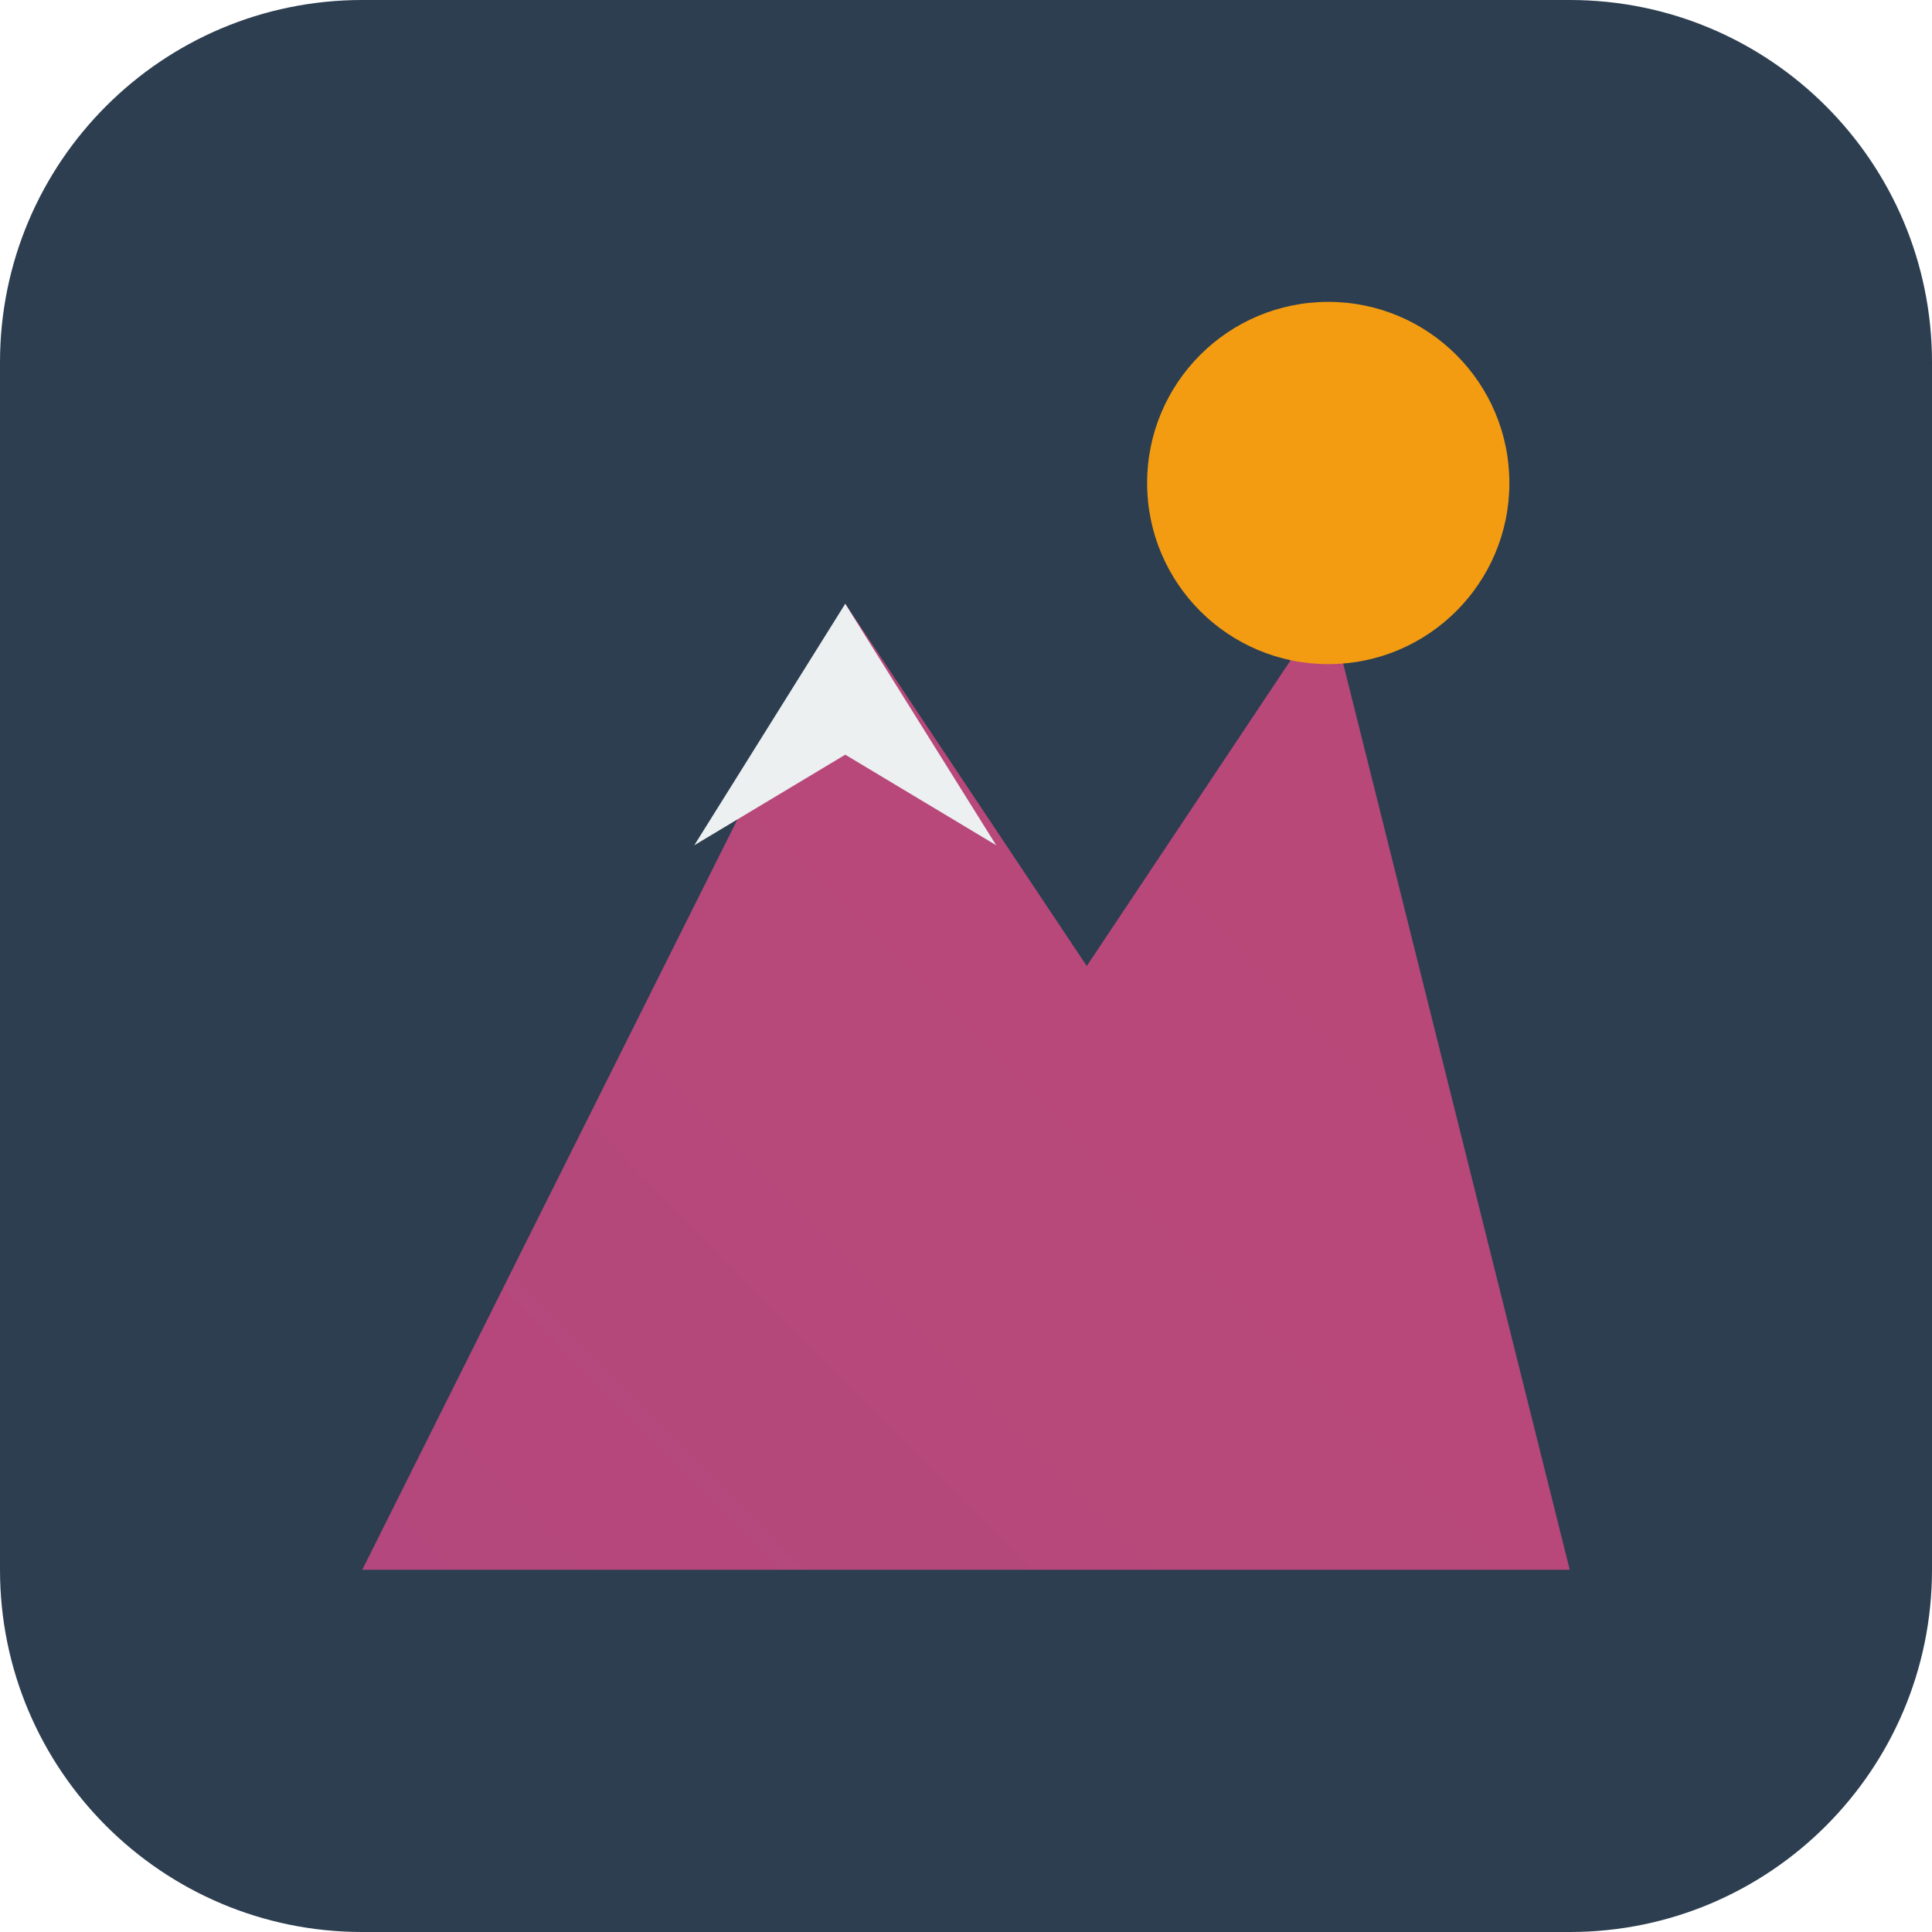
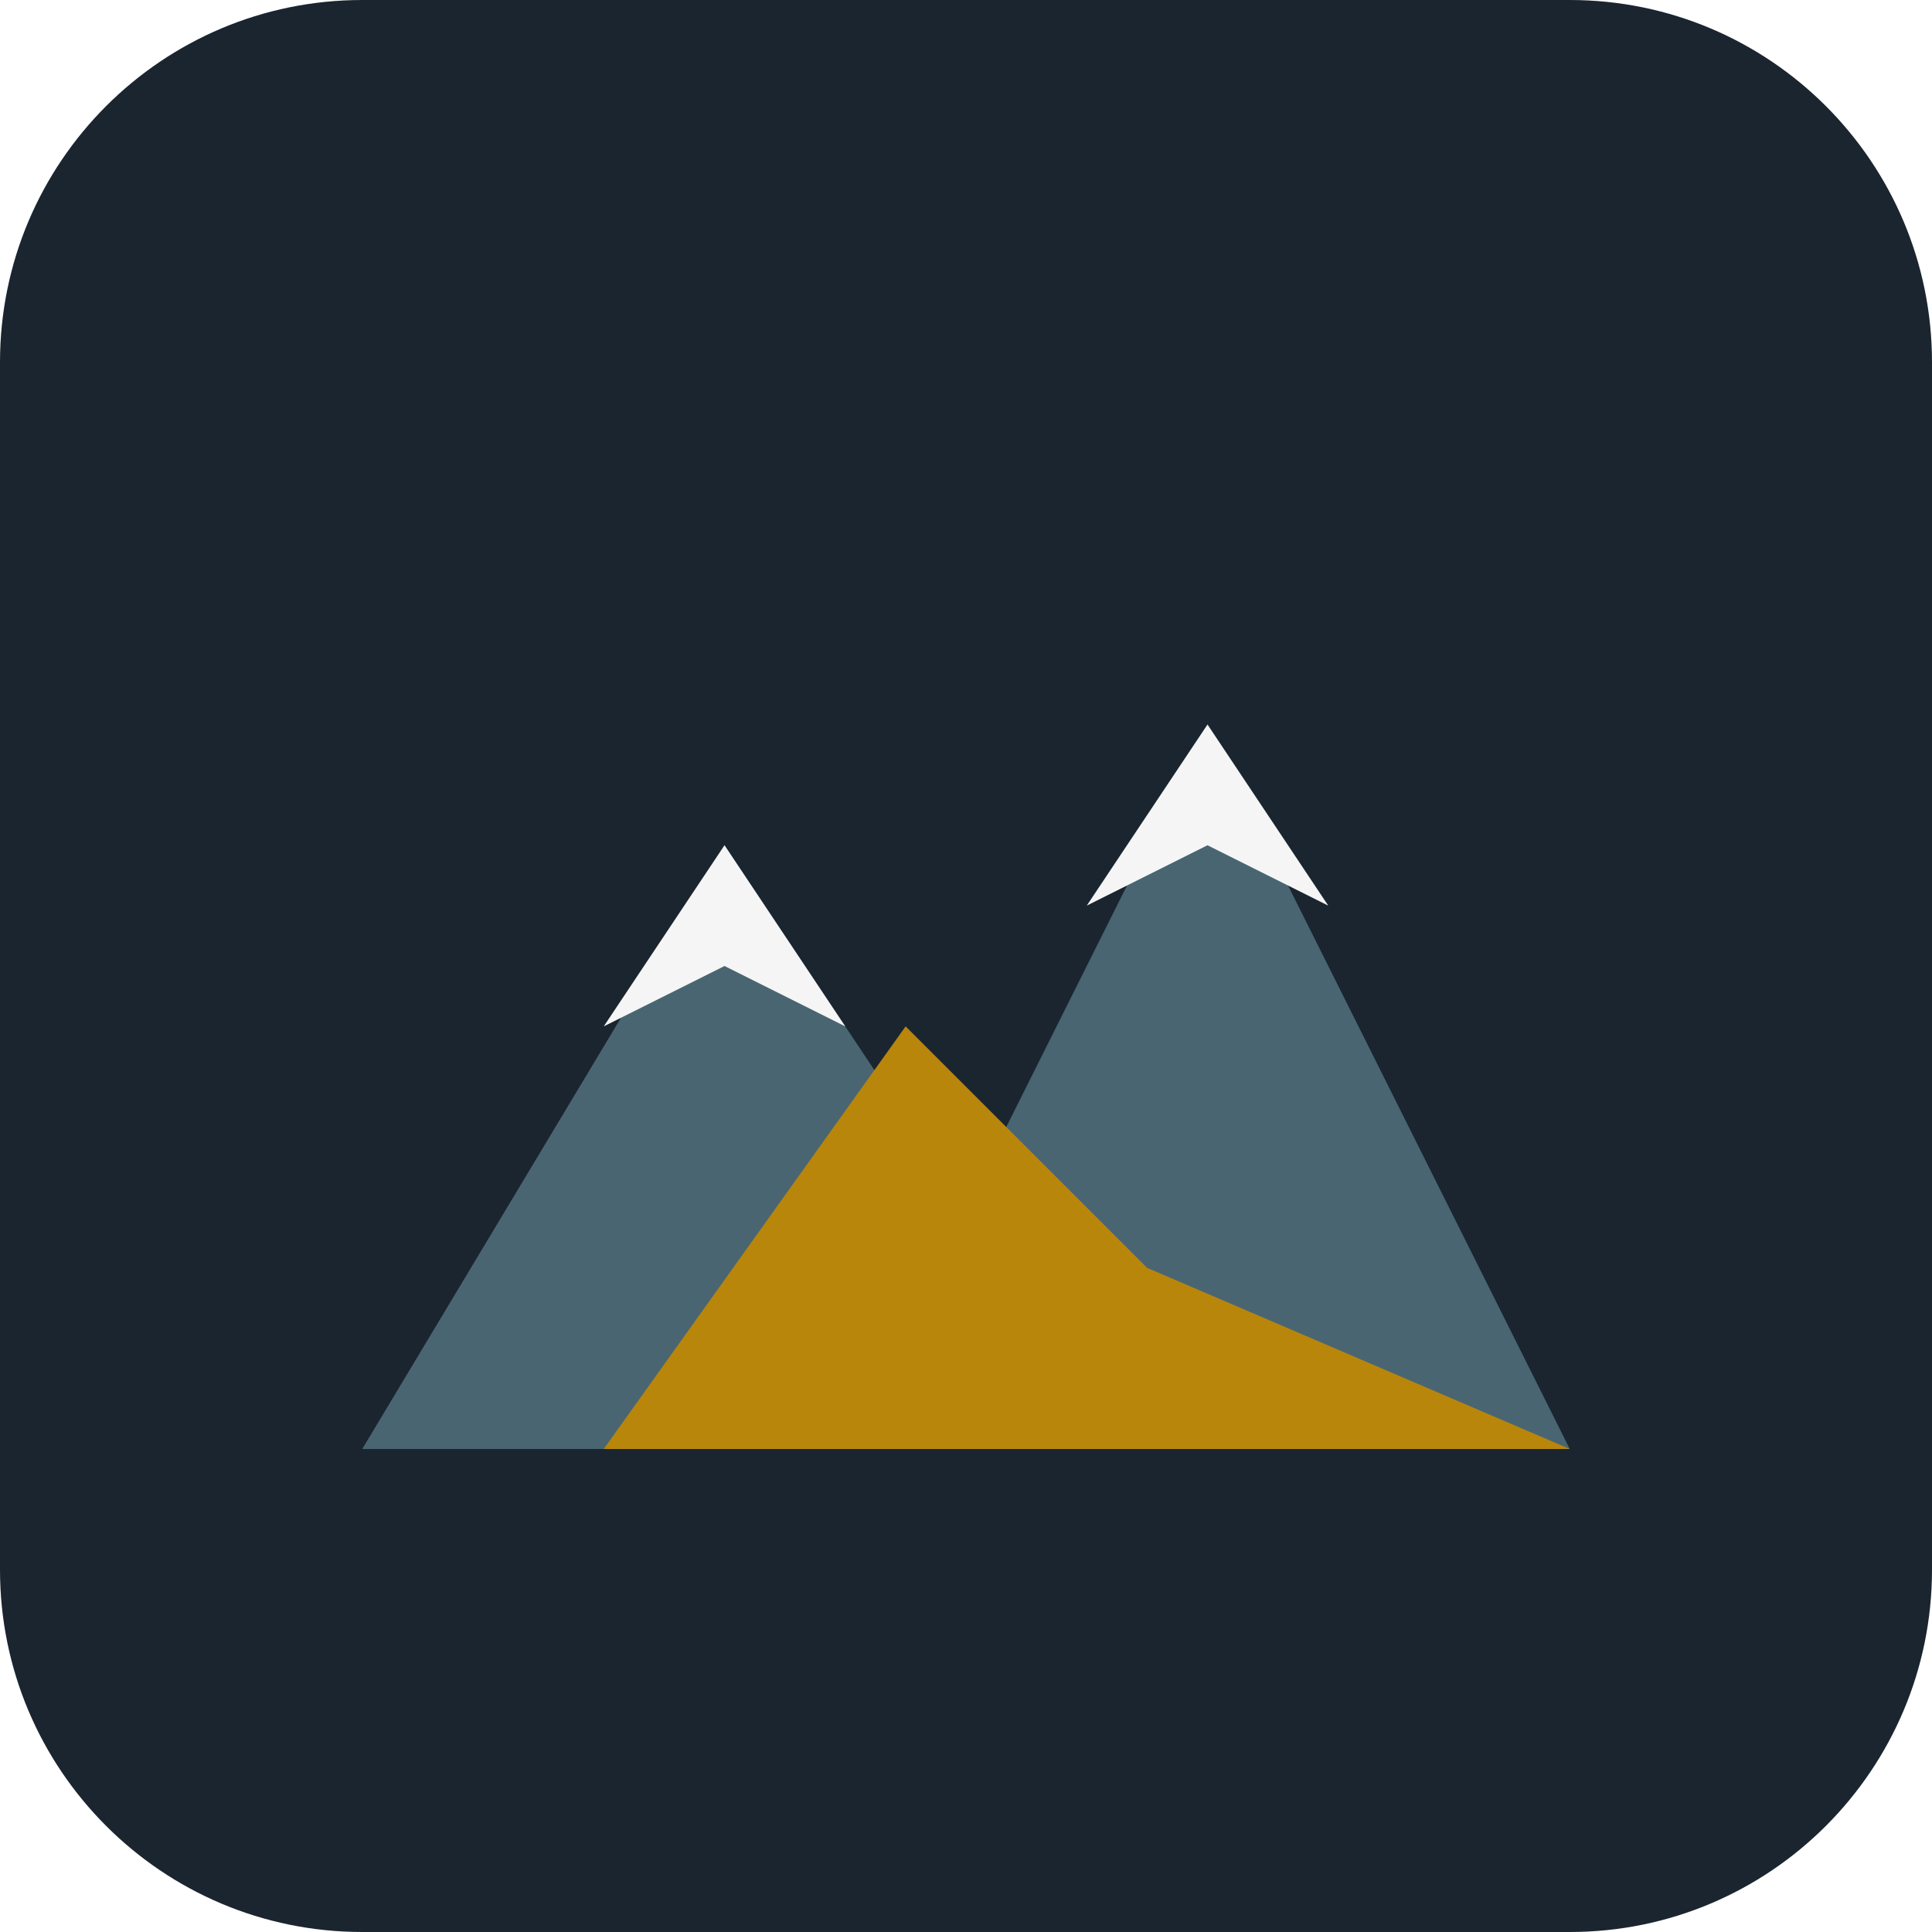
- <svg xmlns="http://www.w3.org/2000/svg" viewBox="0 0 32 32">
-   <rect width="32" height="32" rx="6" fill="#2C3E50" />
-   <path d="M6 26 L14 10 L18 16 L22 10 L26 26 Z" fill="url(#favicon-gradient)" />
-   <path d="M14 10 L16.5 14 L14 12.5 L11.5 14 Z" fill="#ECF0F1" />
-   <circle cx="22" cy="8" r="3" fill="#F39C12" />
-   <defs>
-     <linearGradient id="favicon-gradient" x1="6" y1="26" x2="26" y2="10">
-       <stop offset="0%" stop-color="#8E44AD" />
-       <stop offset="100%" stop-color="#E74C3C" />
-     </linearGradient>
-   </defs>
+ <svg xmlns="http://www.w3.org/2000/svg" viewBox="0 0 32 32" fill="none">
+   <rect width="32" height="32" rx="6" fill="#1A2530" />
+   <path d="M6 24 L12 14 L16 20 L20 12 L26 24 Z" fill="#4A6572" />
+   <path d="M10 24 L15 17 L19 21 L26 24 Z" fill="#B8860B" />
+   <path d="M12 14 L10 17 L12 16 L14 17 Z" fill="#F5F5F5" />
+   <path d="M20 12 L18 15 L20 14 L22 15 Z" fill="#F5F5F5" />
</svg>
